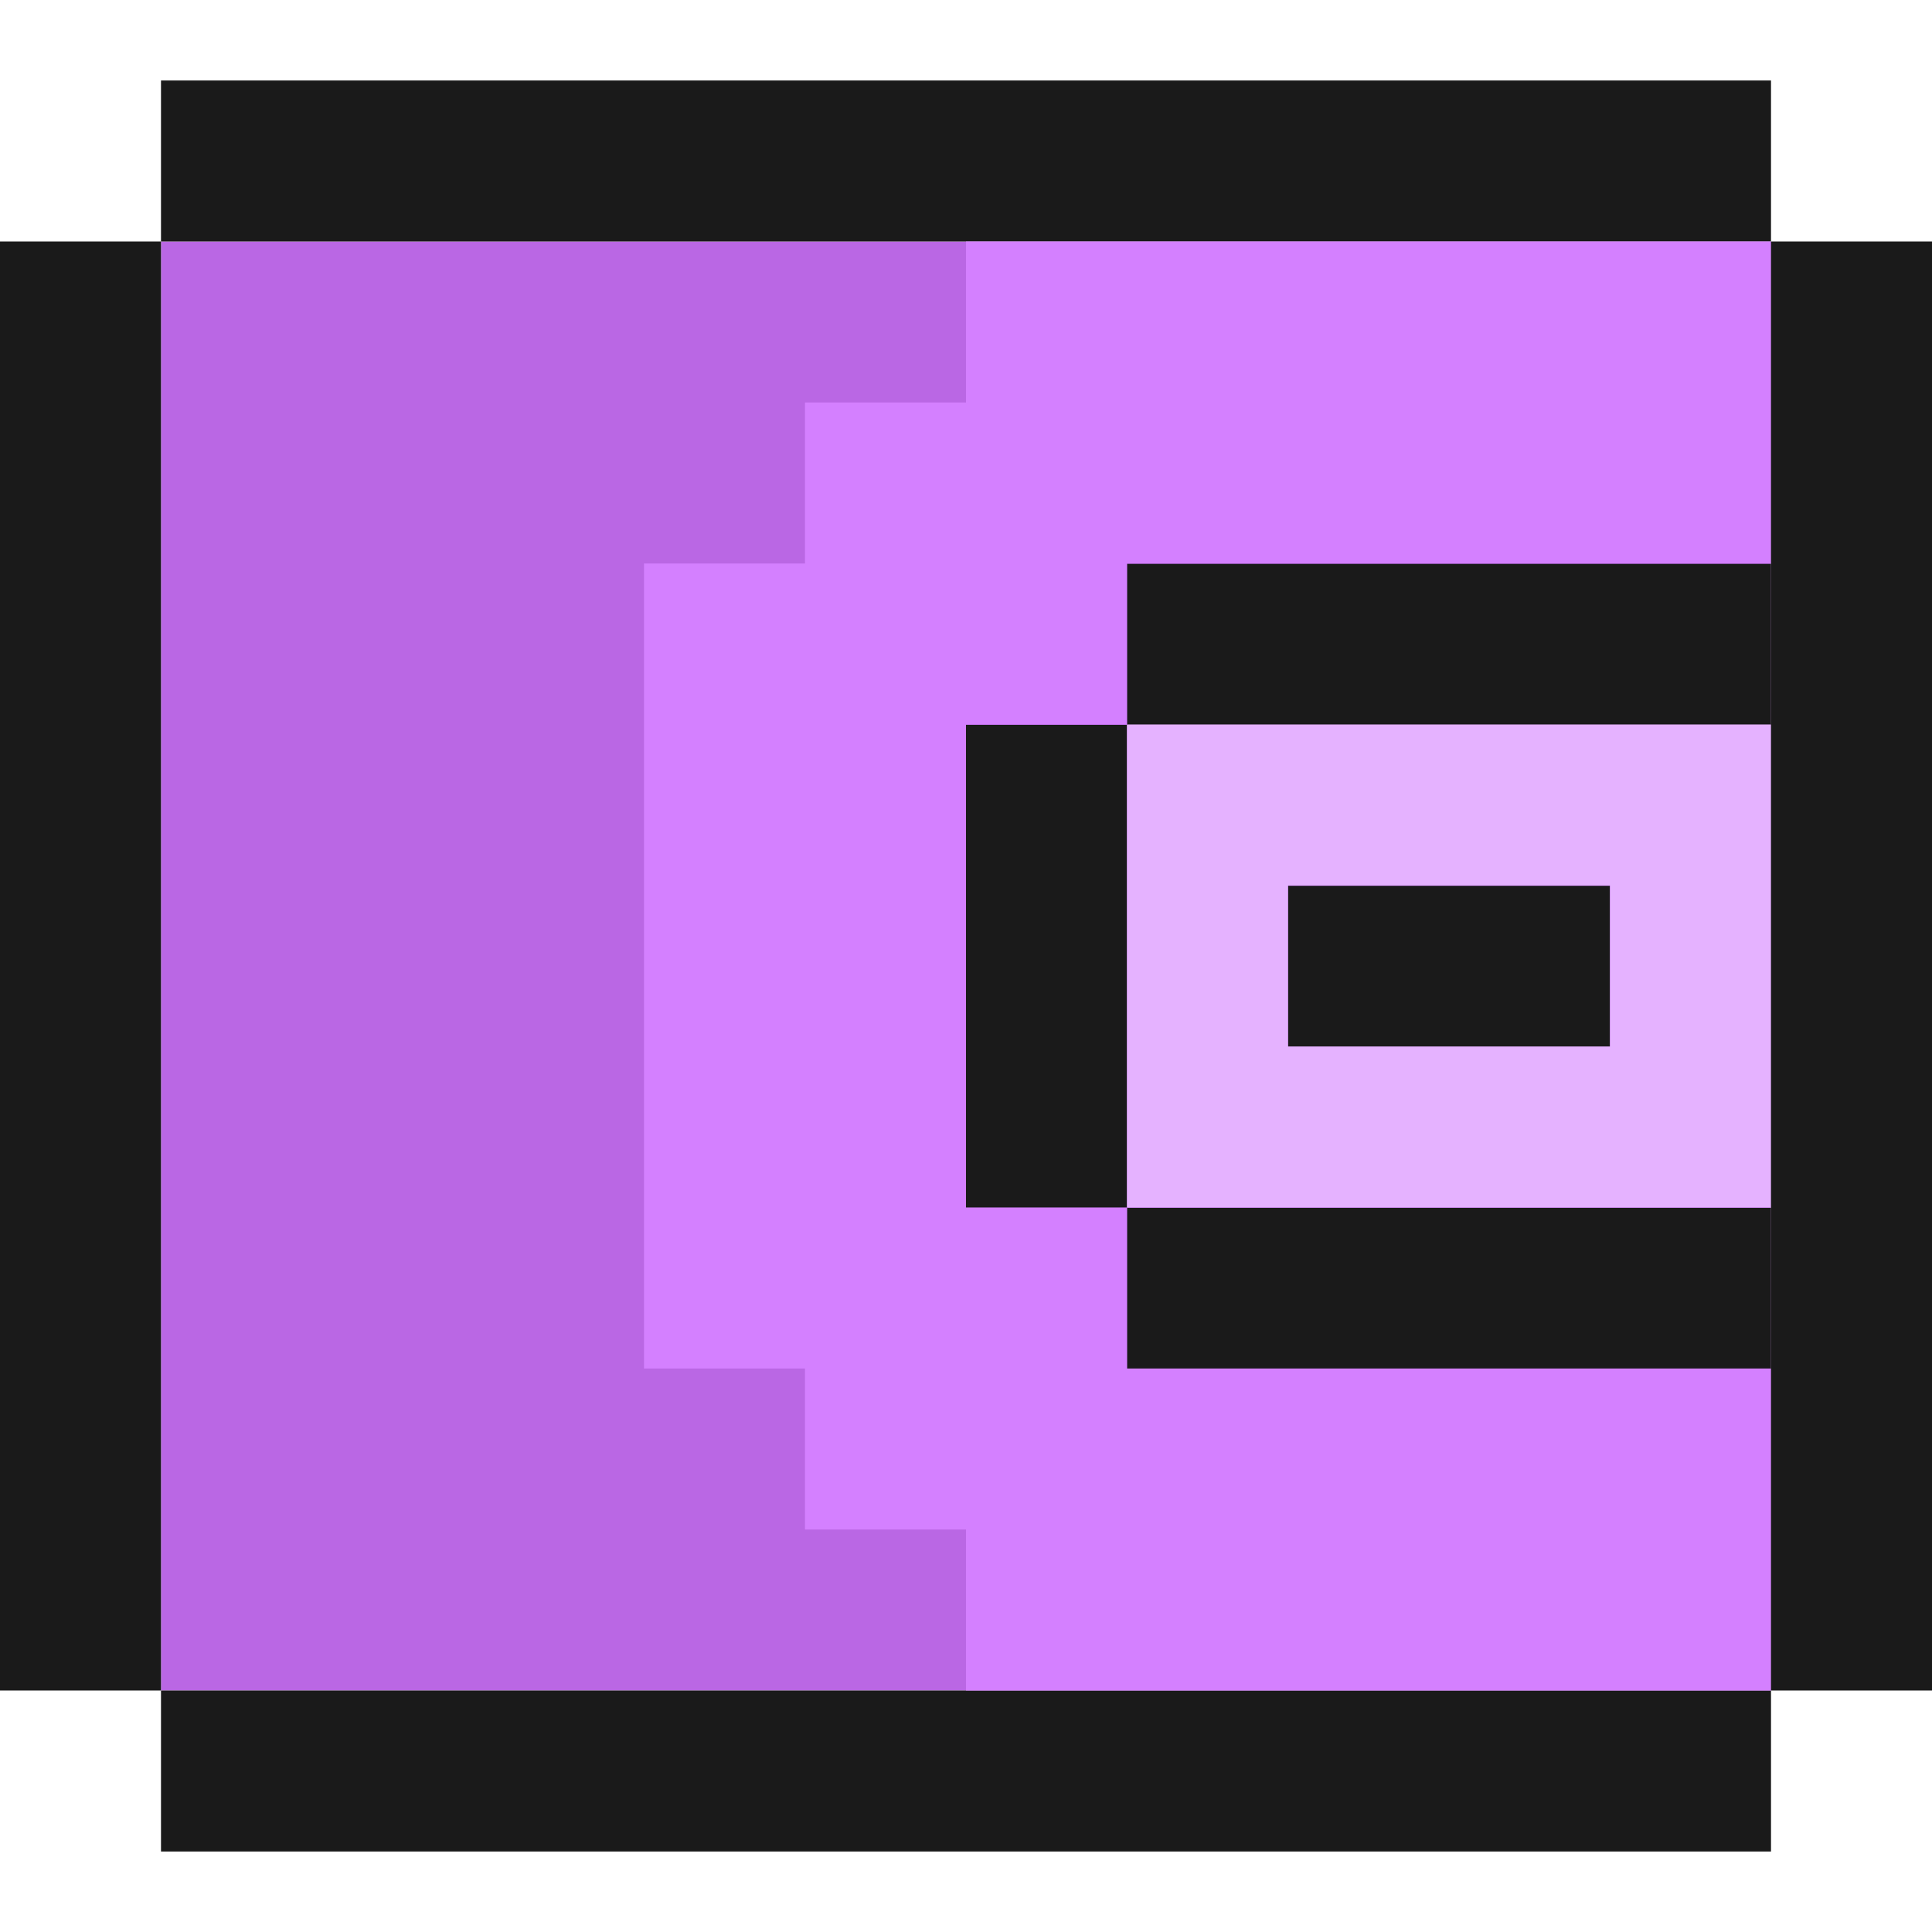
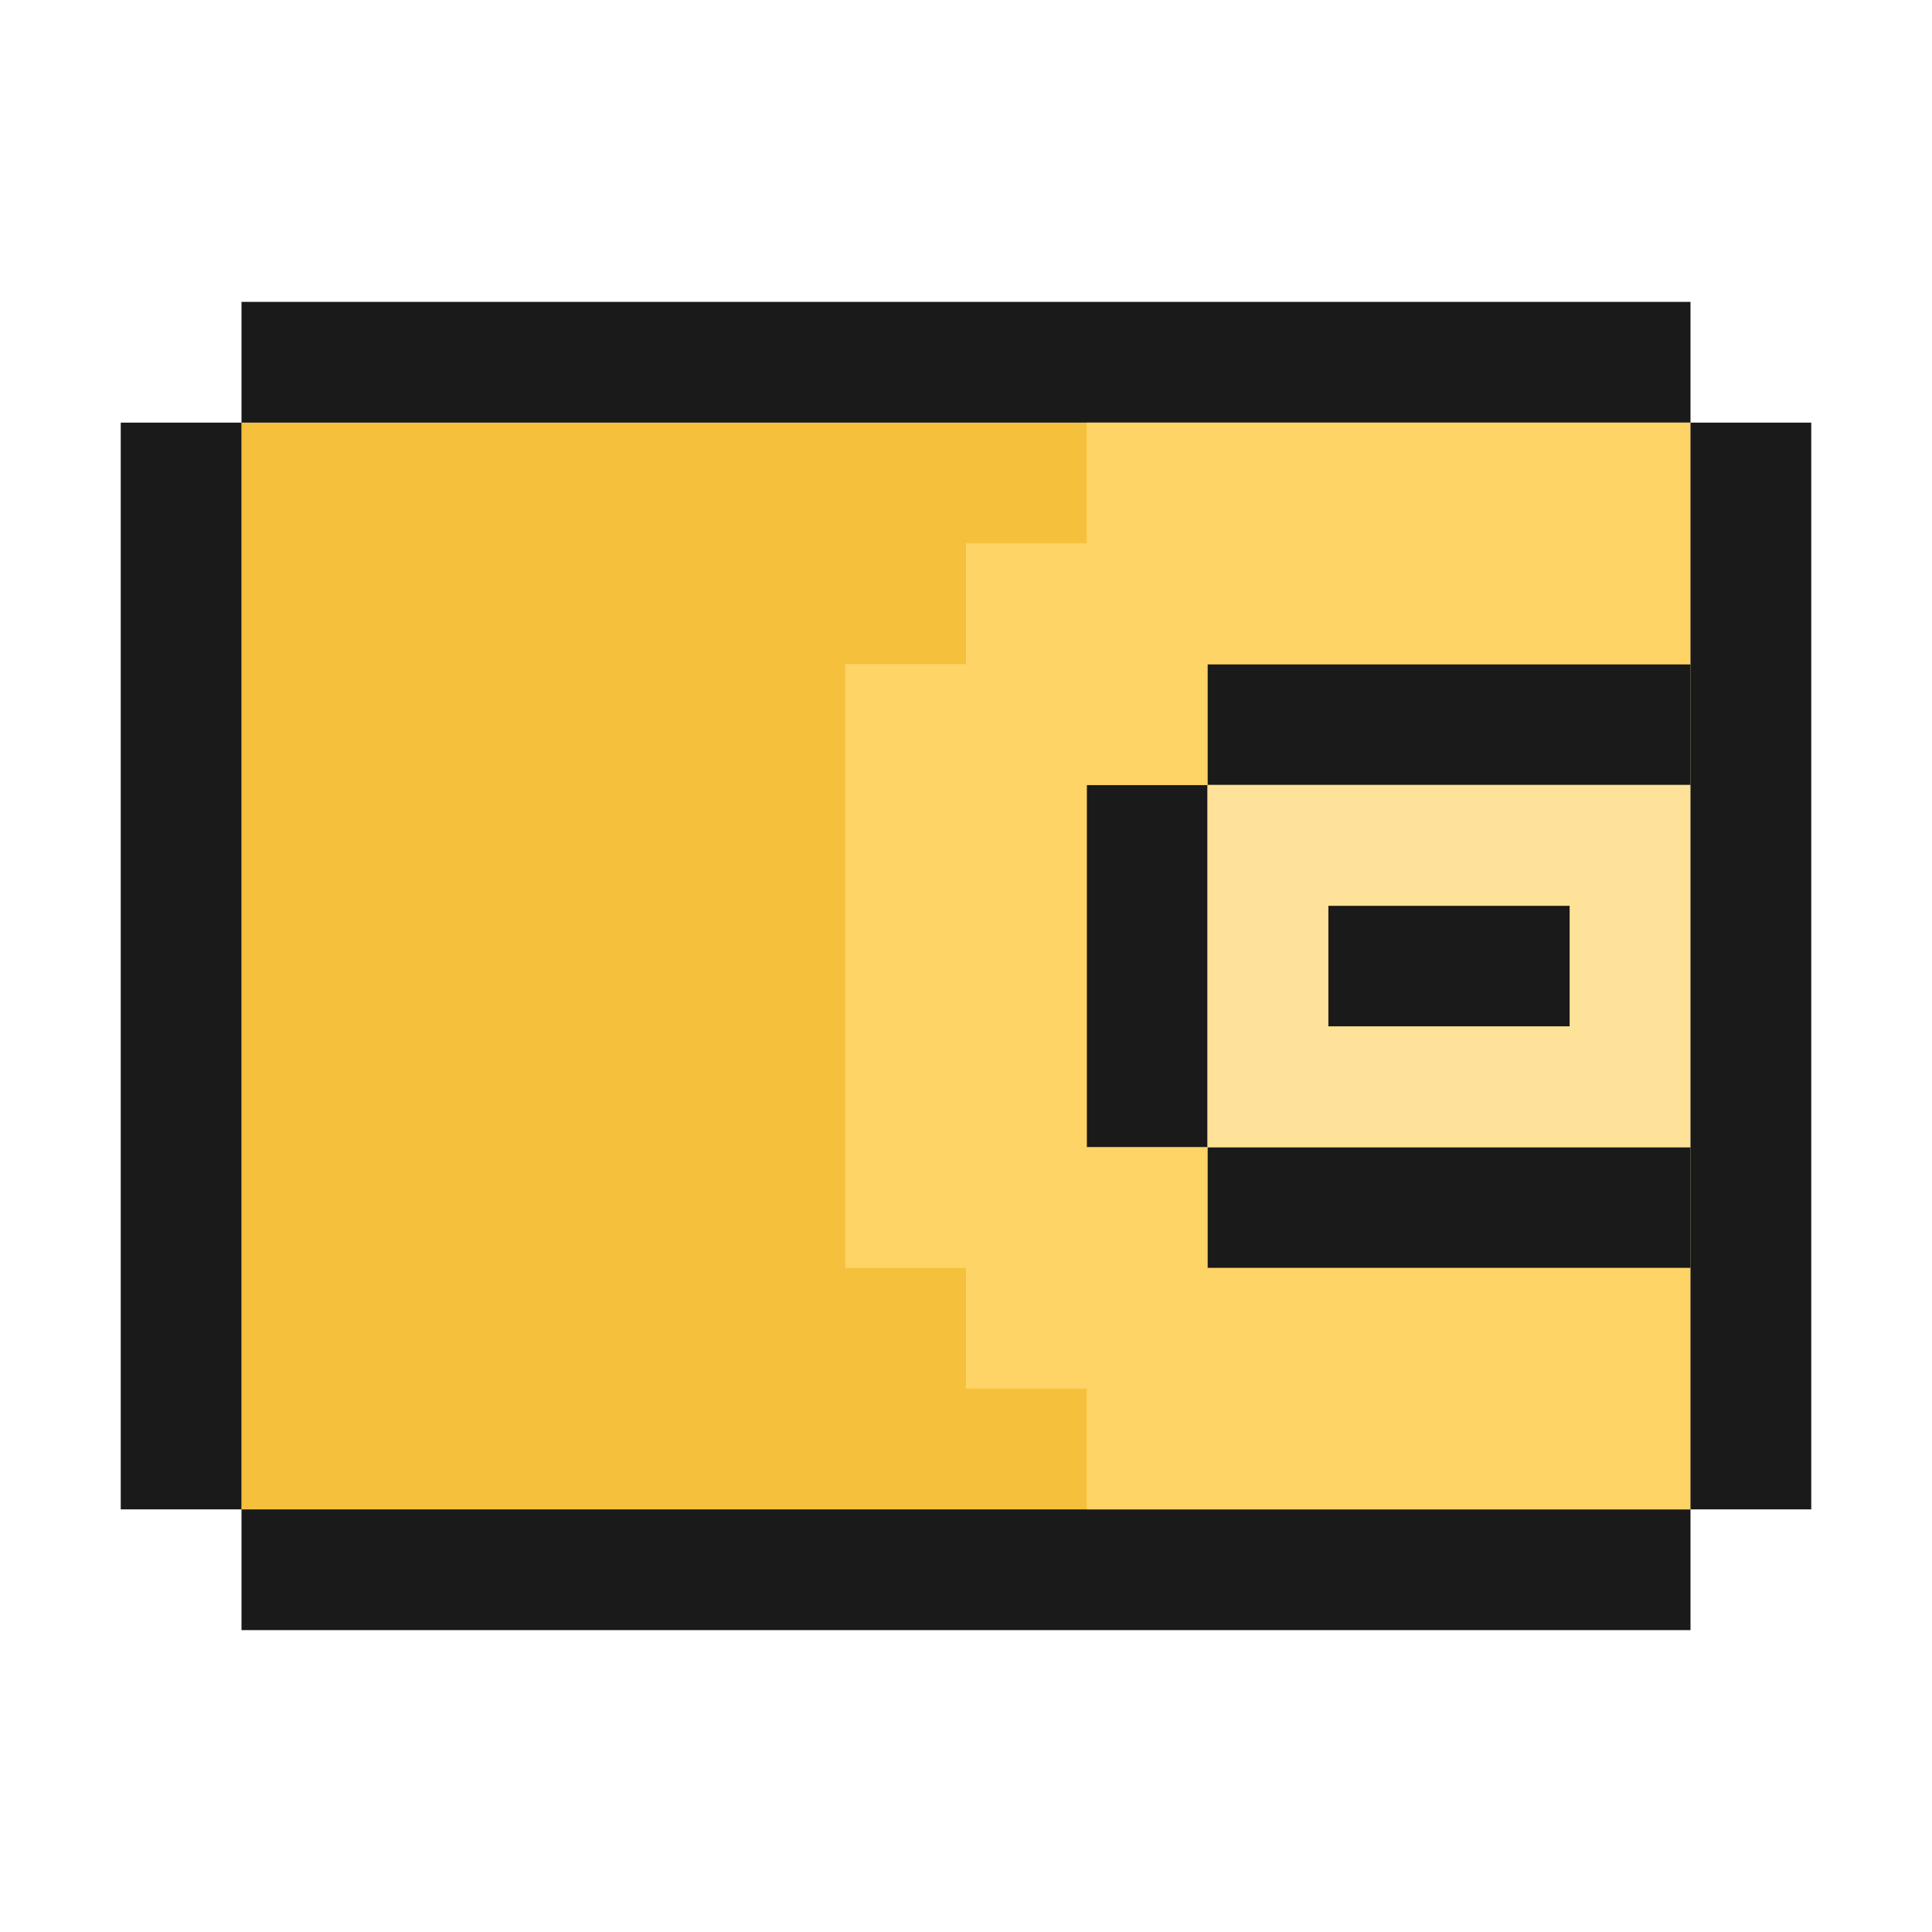
- <svg xmlns="http://www.w3.org/2000/svg" width="24" height="24" viewBox="0 0 24 24" fill="none">
-   <path d="M6 21H22V3H2V21H6Z" fill="#BA67E4" />
-   <path d="M6 3H22V1H2V3H6Z" fill="#1A1A1A" />
-   <path d="M18 21H2V23H22V21H18Z" fill="#1A1A1A" />
-   <path d="M12 11.004V15.004H14V9.004H12V11.004Z" fill="#1A1A1A" />
-   <path d="M16 11.671V13.004H20V11.004H16V11.671Z" fill="#1A1A1A" />
-   <path d="M14 7.67V9.004H22V7.004H14V7.67Z" fill="#1A1A1A" />
-   <path d="M14 15.671V17.004H22V15.004H14V15.671Z" fill="#1A1A1A" />
-   <path fill-rule="evenodd" clip-rule="evenodd" d="M12 3V5H10V7H8V9V11V13V15V17H9.2H10V19H12V21H14H22V19V17H14V15H12V13V11V9H14V7H22V5V3H12Z" fill="#D480FF" />
-   <path fill-rule="evenodd" clip-rule="evenodd" d="M14 15V11V9H16H22V11V13V15H16H14ZM16 13H20V11.667V11H16V13Z" fill="#E5B2FF" />
-   <path d="M2 15.857V3H0V21H2V15.857Z" fill="#1A1A1A" />
-   <path d="M24 15.857V3H22V21H24V15.857Z" fill="#1A1A1A" />
+ <svg xmlns="http://www.w3.org/2000/svg" width="32" height="32" viewBox="0 0 32 32" fill="none">
+   <path d="M8.8 25H28V7H4V25H8.8Z" fill="#F5C13D" />
+   <path d="M8.8 7H28V5H4V7H8.8Z" fill="#1A1A1A" />
+   <path d="M23.2 25H4V27H28V25H23.2Z" fill="#1A1A1A" />
+   <path d="M18 15.004V19.004H20V13.004H18V15.004Z" fill="#1A1A1A" />
+   <path d="M22 15.671V17.004H26V15.004H22V15.671Z" fill="#1A1A1A" />
+   <path d="M20 11.671V13.004H28V11.004H20V11.671Z" fill="#1A1A1A" />
+   <path d="M20 19.671V21.004H28V19.004H20V19.671Z" fill="#1A1A1A" />
+   <path fill-rule="evenodd" clip-rule="evenodd" d="M18 7V9H16V11H14V13V15V17V19V21H15.2H16V23H18V25H20H28V23V21H20V19H18V17V15V13H20V11H28V9V7H18Z" fill="#FFD466" />
+   <path fill-rule="evenodd" clip-rule="evenodd" d="M20 19V15V13H22H28V15V17V19H22H20ZM22 17H26V15.667V15H22V17Z" fill="#FFE299" />
+   <path d="M30 19.857V7H28V25H30V19.857Z" fill="#1A1A1A" />
+   <path d="M4 19.857V7H2V25H4V19.857Z" fill="#1A1A1A" />
</svg>
